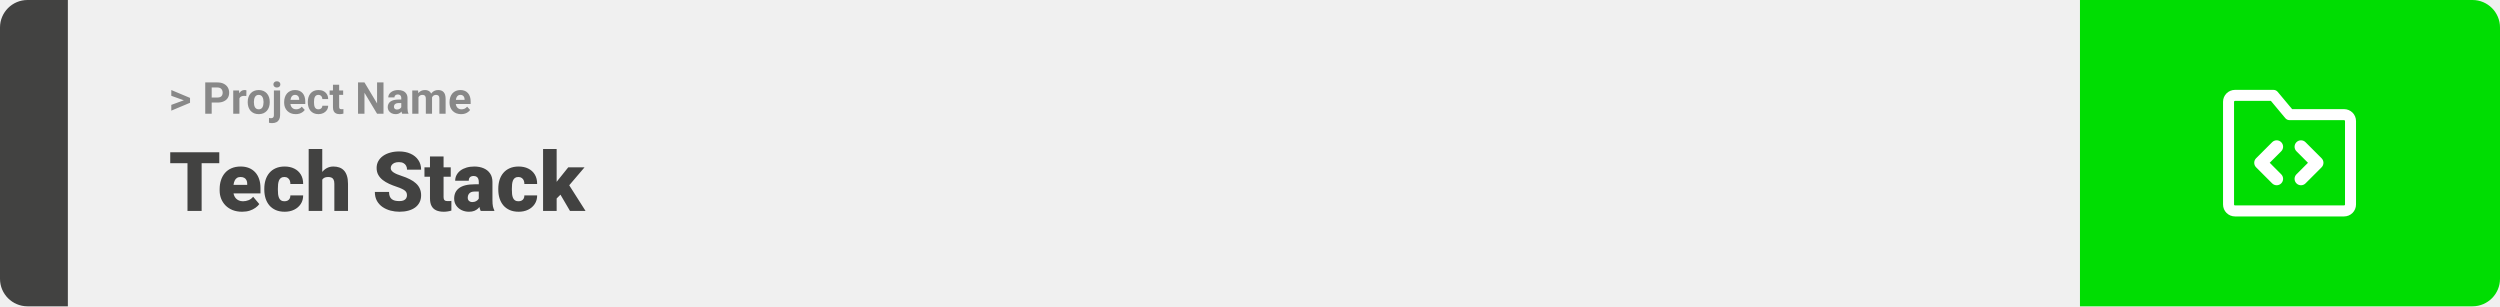
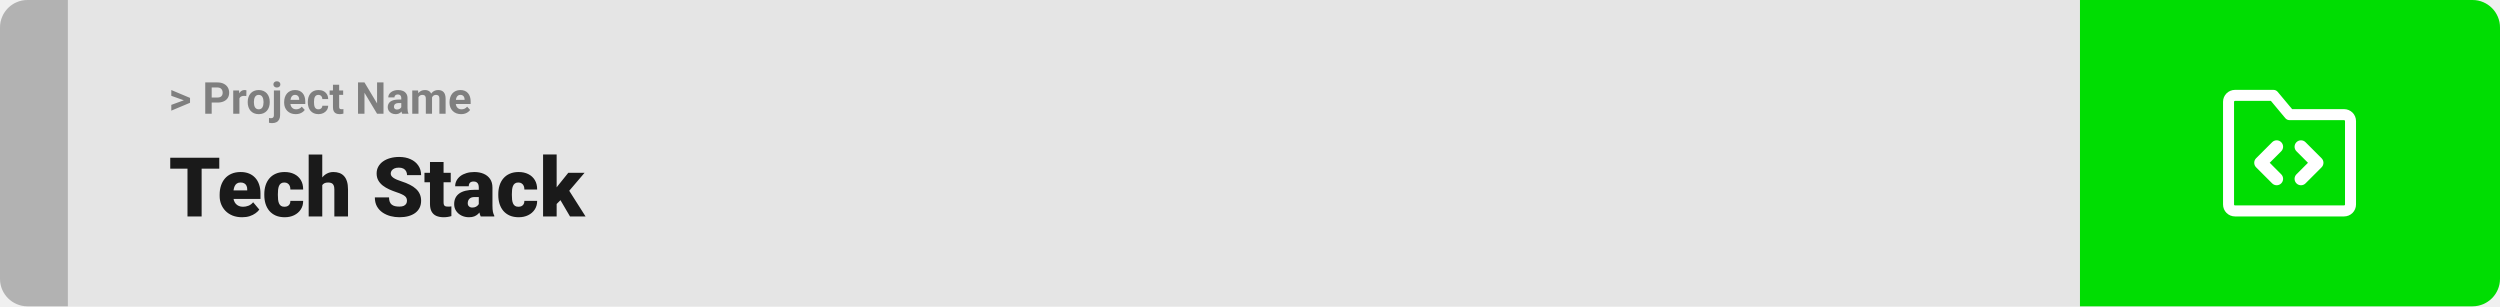
<svg xmlns="http://www.w3.org/2000/svg" width="1363" height="167" viewBox="0 0 1363 167" fill="none">
-   <rect width="1363" height="167" rx="15" fill="#F0F0F0" />
-   <path d="M0 15C0 6.716 6.716 0 15 0H37V167H15C6.716 167 0 160.284 0 152V15Z" fill="#424241" />
-   <path d="M100.906 54.922L93.394 52.238V49.086L103.602 53.375V55.637L100.906 54.922ZM93.394 57.172L100.918 54.43L103.602 53.785V56.035L93.394 60.324V57.172ZM118.543 55.918H114.195V53.176H118.543C119.215 53.176 119.762 53.066 120.184 52.848C120.605 52.621 120.914 52.309 121.109 51.91C121.305 51.512 121.402 51.062 121.402 50.562C121.402 50.055 121.305 49.582 121.109 49.145C120.914 48.707 120.605 48.355 120.184 48.09C119.762 47.824 119.215 47.691 118.543 47.691H115.414V62H111.898V44.938H118.543C119.879 44.938 121.023 45.18 121.977 45.664C122.938 46.141 123.672 46.801 124.18 47.645C124.688 48.488 124.941 49.453 124.941 50.539C124.941 51.641 124.688 52.594 124.18 53.398C123.672 54.203 122.938 54.824 121.977 55.262C121.023 55.699 119.879 55.918 118.543 55.918ZM130.531 52.086V62H127.156V49.32H130.332L130.531 52.086ZM134.352 49.238L134.293 52.367C134.129 52.344 133.93 52.324 133.695 52.309C133.469 52.285 133.262 52.273 133.074 52.273C132.598 52.273 132.184 52.336 131.832 52.461C131.488 52.578 131.199 52.754 130.965 52.988C130.738 53.223 130.566 53.508 130.449 53.844C130.34 54.18 130.277 54.562 130.262 54.992L129.582 54.781C129.582 53.961 129.664 53.207 129.828 52.52C129.992 51.824 130.23 51.219 130.543 50.703C130.863 50.188 131.254 49.789 131.715 49.508C132.176 49.227 132.703 49.086 133.297 49.086C133.484 49.086 133.676 49.102 133.871 49.133C134.066 49.156 134.227 49.191 134.352 49.238ZM135.055 55.789V55.543C135.055 54.613 135.188 53.758 135.453 52.977C135.719 52.188 136.105 51.504 136.613 50.926C137.121 50.348 137.746 49.898 138.488 49.578C139.23 49.25 140.082 49.086 141.043 49.086C142.004 49.086 142.859 49.25 143.609 49.578C144.359 49.898 144.988 50.348 145.496 50.926C146.012 51.504 146.402 52.188 146.668 52.977C146.934 53.758 147.066 54.613 147.066 55.543V55.789C147.066 56.711 146.934 57.566 146.668 58.355C146.402 59.137 146.012 59.82 145.496 60.406C144.988 60.984 144.363 61.434 143.621 61.754C142.879 62.074 142.027 62.234 141.066 62.234C140.105 62.234 139.25 62.074 138.5 61.754C137.758 61.434 137.129 60.984 136.613 60.406C136.105 59.82 135.719 59.137 135.453 58.355C135.188 57.566 135.055 56.711 135.055 55.789ZM138.43 55.543V55.789C138.43 56.32 138.477 56.816 138.57 57.277C138.664 57.738 138.812 58.145 139.016 58.496C139.227 58.84 139.5 59.109 139.836 59.305C140.172 59.5 140.582 59.598 141.066 59.598C141.535 59.598 141.938 59.5 142.273 59.305C142.609 59.109 142.879 58.84 143.082 58.496C143.285 58.145 143.434 57.738 143.527 57.277C143.629 56.816 143.68 56.32 143.68 55.789V55.543C143.68 55.027 143.629 54.543 143.527 54.09C143.434 53.629 143.281 53.223 143.07 52.871C142.867 52.512 142.598 52.23 142.262 52.027C141.926 51.824 141.52 51.723 141.043 51.723C140.566 51.723 140.16 51.824 139.824 52.027C139.496 52.23 139.227 52.512 139.016 52.871C138.812 53.223 138.664 53.629 138.57 54.09C138.477 54.543 138.43 55.027 138.43 55.543ZM149.328 49.32H152.715V62.762C152.715 63.699 152.543 64.492 152.199 65.141C151.855 65.789 151.359 66.281 150.711 66.617C150.062 66.953 149.277 67.121 148.355 67.121C148.066 67.121 147.785 67.106 147.512 67.074C147.23 67.043 146.941 66.992 146.645 66.922L146.656 64.332C146.844 64.363 147.027 64.387 147.207 64.402C147.379 64.426 147.555 64.438 147.734 64.438C148.086 64.438 148.379 64.379 148.613 64.262C148.848 64.144 149.023 63.961 149.141 63.711C149.266 63.469 149.328 63.152 149.328 62.762V49.32ZM149.059 46.016C149.059 45.523 149.23 45.117 149.574 44.797C149.926 44.477 150.387 44.316 150.957 44.316C151.535 44.316 151.996 44.477 152.34 44.797C152.684 45.117 152.855 45.523 152.855 46.016C152.855 46.508 152.684 46.914 152.34 47.234C151.996 47.555 151.535 47.715 150.957 47.715C150.387 47.715 149.926 47.555 149.574 47.234C149.23 46.914 149.059 46.508 149.059 46.016ZM161.234 62.234C160.25 62.234 159.367 62.078 158.586 61.766C157.805 61.445 157.141 61.004 156.594 60.441C156.055 59.879 155.641 59.227 155.352 58.484C155.062 57.734 154.918 56.938 154.918 56.094V55.625C154.918 54.664 155.055 53.785 155.328 52.988C155.602 52.191 155.992 51.5 156.5 50.914C157.016 50.328 157.641 49.879 158.375 49.566C159.109 49.246 159.938 49.086 160.859 49.086C161.758 49.086 162.555 49.234 163.25 49.531C163.945 49.828 164.527 50.25 164.996 50.797C165.473 51.344 165.832 52 166.074 52.766C166.316 53.523 166.438 54.367 166.438 55.297V56.703H156.359V54.453H163.121V54.195C163.121 53.727 163.035 53.309 162.863 52.941C162.699 52.566 162.449 52.27 162.113 52.051C161.777 51.832 161.348 51.723 160.824 51.723C160.379 51.723 159.996 51.82 159.676 52.016C159.355 52.211 159.094 52.484 158.891 52.836C158.695 53.188 158.547 53.602 158.445 54.078C158.352 54.547 158.305 55.062 158.305 55.625V56.094C158.305 56.602 158.375 57.07 158.516 57.5C158.664 57.93 158.871 58.301 159.137 58.613C159.41 58.926 159.738 59.168 160.121 59.34C160.512 59.512 160.953 59.598 161.445 59.598C162.055 59.598 162.621 59.48 163.145 59.246C163.676 59.004 164.133 58.641 164.516 58.156L166.156 59.938C165.891 60.32 165.527 60.688 165.066 61.039C164.613 61.391 164.066 61.68 163.426 61.906C162.785 62.125 162.055 62.234 161.234 62.234ZM173.598 59.598C174.012 59.598 174.379 59.52 174.699 59.363C175.02 59.199 175.27 58.973 175.449 58.684C175.637 58.387 175.734 58.039 175.742 57.641H178.918C178.91 58.531 178.672 59.324 178.203 60.02C177.734 60.707 177.105 61.25 176.316 61.648C175.527 62.039 174.645 62.234 173.668 62.234C172.684 62.234 171.824 62.07 171.09 61.742C170.363 61.414 169.758 60.961 169.273 60.383C168.789 59.797 168.426 59.117 168.184 58.344C167.941 57.562 167.82 56.727 167.82 55.836V55.496C167.82 54.598 167.941 53.762 168.184 52.988C168.426 52.207 168.789 51.527 169.273 50.949C169.758 50.363 170.363 49.906 171.09 49.578C171.816 49.25 172.668 49.086 173.645 49.086C174.684 49.086 175.594 49.285 176.375 49.684C177.164 50.082 177.781 50.652 178.227 51.395C178.68 52.129 178.91 53 178.918 54.008H175.742C175.734 53.586 175.645 53.203 175.473 52.859C175.309 52.516 175.066 52.242 174.746 52.039C174.434 51.828 174.047 51.723 173.586 51.723C173.094 51.723 172.691 51.828 172.379 52.039C172.066 52.242 171.824 52.523 171.652 52.883C171.48 53.234 171.359 53.637 171.289 54.09C171.227 54.535 171.195 55.004 171.195 55.496V55.836C171.195 56.328 171.227 56.801 171.289 57.254C171.352 57.707 171.469 58.109 171.641 58.461C171.82 58.812 172.066 59.09 172.379 59.293C172.691 59.496 173.098 59.598 173.598 59.598ZM187.086 49.32V51.711H179.703V49.32H187.086ZM181.531 46.191H184.906V58.18C184.906 58.547 184.953 58.828 185.047 59.023C185.148 59.219 185.297 59.355 185.492 59.434C185.688 59.504 185.934 59.539 186.23 59.539C186.441 59.539 186.629 59.531 186.793 59.516C186.965 59.492 187.109 59.469 187.227 59.445L187.238 61.93C186.949 62.023 186.637 62.098 186.301 62.152C185.965 62.207 185.594 62.234 185.188 62.234C184.445 62.234 183.797 62.113 183.242 61.871C182.695 61.621 182.273 61.223 181.977 60.676C181.68 60.129 181.531 59.41 181.531 58.52V46.191ZM209.082 44.938V62H205.566L198.711 50.562V62H195.195V44.938H198.711L205.578 56.387V44.938H209.082ZM218.773 59.141V53.492C218.773 53.086 218.707 52.738 218.574 52.449C218.441 52.152 218.234 51.922 217.953 51.758C217.68 51.594 217.324 51.512 216.887 51.512C216.512 51.512 216.188 51.578 215.914 51.711C215.641 51.836 215.43 52.02 215.281 52.262C215.133 52.496 215.059 52.773 215.059 53.094H211.684C211.684 52.555 211.809 52.043 212.059 51.559C212.309 51.074 212.672 50.648 213.148 50.281C213.625 49.906 214.191 49.613 214.848 49.402C215.512 49.191 216.254 49.086 217.074 49.086C218.059 49.086 218.934 49.25 219.699 49.578C220.465 49.906 221.066 50.398 221.504 51.055C221.949 51.711 222.172 52.531 222.172 53.516V58.941C222.172 59.637 222.215 60.207 222.301 60.652C222.387 61.09 222.512 61.473 222.676 61.801V62H219.266C219.102 61.656 218.977 61.227 218.891 60.711C218.812 60.188 218.773 59.664 218.773 59.141ZM219.219 54.277L219.242 56.188H217.355C216.91 56.188 216.523 56.238 216.195 56.34C215.867 56.441 215.598 56.586 215.387 56.773C215.176 56.953 215.02 57.164 214.918 57.406C214.824 57.648 214.777 57.914 214.777 58.203C214.777 58.492 214.844 58.754 214.977 58.988C215.109 59.215 215.301 59.395 215.551 59.527C215.801 59.652 216.094 59.715 216.43 59.715C216.938 59.715 217.379 59.613 217.754 59.41C218.129 59.207 218.418 58.957 218.621 58.66C218.832 58.363 218.941 58.082 218.949 57.816L219.84 59.246C219.715 59.566 219.543 59.898 219.324 60.242C219.113 60.586 218.844 60.91 218.516 61.215C218.188 61.512 217.793 61.758 217.332 61.953C216.871 62.141 216.324 62.234 215.691 62.234C214.887 62.234 214.156 62.074 213.5 61.754C212.852 61.426 212.336 60.977 211.953 60.406C211.578 59.828 211.391 59.172 211.391 58.438C211.391 57.773 211.516 57.184 211.766 56.668C212.016 56.152 212.383 55.719 212.867 55.367C213.359 55.008 213.973 54.738 214.707 54.559C215.441 54.371 216.293 54.277 217.262 54.277H219.219ZM228.148 51.945V62H224.762V49.32H227.938L228.148 51.945ZM227.68 55.215H226.742C226.742 54.332 226.848 53.52 227.059 52.777C227.277 52.027 227.594 51.379 228.008 50.832C228.43 50.277 228.949 49.848 229.566 49.543C230.184 49.238 230.898 49.086 231.711 49.086C232.273 49.086 232.789 49.172 233.258 49.344C233.727 49.508 234.129 49.77 234.465 50.129C234.809 50.48 235.074 50.941 235.262 51.512C235.449 52.074 235.543 52.75 235.543 53.539V62H232.168V53.914C232.168 53.336 232.09 52.891 231.934 52.578C231.777 52.266 231.555 52.047 231.266 51.922C230.984 51.797 230.645 51.734 230.246 51.734C229.809 51.734 229.426 51.824 229.098 52.004C228.777 52.184 228.512 52.434 228.301 52.754C228.09 53.066 227.934 53.434 227.832 53.855C227.73 54.277 227.68 54.73 227.68 55.215ZM235.227 54.828L234.02 54.98C234.02 54.152 234.121 53.383 234.324 52.672C234.535 51.961 234.844 51.336 235.25 50.797C235.664 50.258 236.176 49.84 236.785 49.543C237.395 49.238 238.098 49.086 238.895 49.086C239.504 49.086 240.059 49.176 240.559 49.355C241.059 49.527 241.484 49.805 241.836 50.188C242.195 50.562 242.469 51.055 242.656 51.664C242.852 52.273 242.949 53.02 242.949 53.902V62H239.562V53.902C239.562 53.316 239.484 52.871 239.328 52.566C239.18 52.254 238.961 52.039 238.672 51.922C238.391 51.797 238.055 51.734 237.664 51.734C237.258 51.734 236.902 51.816 236.598 51.98C236.293 52.137 236.039 52.355 235.836 52.637C235.633 52.918 235.48 53.246 235.379 53.621C235.277 53.988 235.227 54.391 235.227 54.828ZM251.398 62.234C250.414 62.234 249.531 62.078 248.75 61.766C247.969 61.445 247.305 61.004 246.758 60.441C246.219 59.879 245.805 59.227 245.516 58.484C245.227 57.734 245.082 56.938 245.082 56.094V55.625C245.082 54.664 245.219 53.785 245.492 52.988C245.766 52.191 246.156 51.5 246.664 50.914C247.18 50.328 247.805 49.879 248.539 49.566C249.273 49.246 250.102 49.086 251.023 49.086C251.922 49.086 252.719 49.234 253.414 49.531C254.109 49.828 254.691 50.25 255.16 50.797C255.637 51.344 255.996 52 256.238 52.766C256.48 53.523 256.602 54.367 256.602 55.297V56.703H246.523V54.453H253.285V54.195C253.285 53.727 253.199 53.309 253.027 52.941C252.863 52.566 252.613 52.27 252.277 52.051C251.941 51.832 251.512 51.723 250.988 51.723C250.543 51.723 250.16 51.82 249.84 52.016C249.52 52.211 249.258 52.484 249.055 52.836C248.859 53.188 248.711 53.602 248.609 54.078C248.516 54.547 248.469 55.062 248.469 55.625V56.094C248.469 56.602 248.539 57.07 248.68 57.5C248.828 57.93 249.035 58.301 249.301 58.613C249.574 58.926 249.902 59.168 250.285 59.34C250.676 59.512 251.117 59.598 251.609 59.598C252.219 59.598 252.785 59.48 253.309 59.246C253.84 59.004 254.297 58.641 254.68 58.156L256.32 59.938C256.055 60.32 255.691 60.688 255.23 61.039C254.777 61.391 254.23 61.68 253.59 61.906C252.949 62.125 252.219 62.234 251.398 62.234Z" fill="#888888" />
-   <path d="M109.93 83.008V115H102.217V83.008H109.93ZM119.554 83.008V88.962H92.813V83.008H119.554ZM132.012 115.439C130.079 115.439 128.35 115.139 126.827 114.539C125.303 113.923 124.014 113.081 122.959 112.012C121.919 110.942 121.121 109.712 120.564 108.32C120.022 106.929 119.751 105.457 119.751 103.904V103.069C119.751 101.326 119.993 99.714 120.477 98.235C120.96 96.741 121.678 95.437 122.63 94.324C123.582 93.21 124.776 92.346 126.211 91.731C127.647 91.101 129.317 90.786 131.221 90.786C132.906 90.786 134.415 91.057 135.748 91.599C137.081 92.141 138.208 92.918 139.131 93.928C140.069 94.939 140.779 96.162 141.263 97.598C141.761 99.033 142.01 100.645 142.01 102.432V105.442H122.586V100.806H134.781V100.234C134.795 99.443 134.656 98.769 134.363 98.213C134.085 97.656 133.675 97.231 133.133 96.939C132.591 96.645 131.932 96.499 131.155 96.499C130.35 96.499 129.683 96.675 129.156 97.026C128.643 97.378 128.24 97.861 127.947 98.477C127.669 99.077 127.471 99.773 127.354 100.564C127.237 101.355 127.178 102.19 127.178 103.069V103.904C127.178 104.783 127.295 105.581 127.53 106.299C127.779 107.017 128.13 107.632 128.584 108.145C129.053 108.643 129.61 109.031 130.254 109.309C130.914 109.587 131.661 109.727 132.496 109.727C133.506 109.727 134.502 109.536 135.484 109.155C136.465 108.774 137.308 108.145 138.011 107.266L141.373 111.265C140.889 111.953 140.201 112.62 139.307 113.264C138.428 113.909 137.374 114.436 136.143 114.846C134.913 115.242 133.536 115.439 132.012 115.439ZM155.062 109.727C155.75 109.727 156.336 109.602 156.819 109.353C157.317 109.089 157.691 108.723 157.94 108.254C158.204 107.771 158.328 107.192 158.313 106.519H165.279C165.293 108.306 164.854 109.873 163.96 111.221C163.082 112.554 161.88 113.594 160.357 114.341C158.848 115.073 157.142 115.439 155.237 115.439C153.377 115.439 151.751 115.139 150.359 114.539C148.968 113.923 147.803 113.074 146.866 111.99C145.943 110.891 145.247 109.609 144.778 108.145C144.324 106.68 144.097 105.09 144.097 103.376V102.871C144.097 101.157 144.324 99.568 144.778 98.103C145.247 96.624 145.943 95.342 146.866 94.258C147.803 93.159 148.96 92.31 150.337 91.709C151.729 91.094 153.348 90.786 155.193 90.786C157.171 90.786 158.914 91.16 160.423 91.907C161.946 92.654 163.14 93.738 164.004 95.159C164.869 96.58 165.293 98.301 165.279 100.322H158.313C158.328 99.605 158.218 98.96 157.984 98.389C157.75 97.817 157.383 97.363 156.885 97.026C156.402 96.675 155.779 96.499 155.018 96.499C154.256 96.499 153.641 96.668 153.172 97.004C152.703 97.341 152.344 97.81 152.095 98.411C151.861 98.997 151.7 99.67 151.612 100.432C151.539 101.194 151.502 102.007 151.502 102.871V103.376C151.502 104.255 151.539 105.083 151.612 105.859C151.7 106.621 151.868 107.295 152.117 107.881C152.366 108.452 152.725 108.906 153.194 109.243C153.663 109.565 154.285 109.727 155.062 109.727ZM175.694 81.25V115H168.289V81.25H175.694ZM174.815 102.3L173.079 102.344C173.079 100.674 173.284 99.136 173.694 97.73C174.104 96.323 174.69 95.1 175.452 94.06C176.214 93.02 177.129 92.214 178.199 91.643C179.268 91.072 180.455 90.786 181.758 90.786C182.93 90.786 184 90.955 184.966 91.291C185.948 91.628 186.79 92.17 187.493 92.918C188.211 93.665 188.76 94.639 189.141 95.84C189.537 97.041 189.734 98.506 189.734 100.234V115H182.286V100.19C182.286 99.224 182.146 98.477 181.868 97.949C181.604 97.407 181.224 97.034 180.726 96.829C180.228 96.609 179.62 96.499 178.902 96.499C178.038 96.499 177.334 96.645 176.792 96.939C176.25 97.231 175.833 97.642 175.54 98.169C175.262 98.682 175.071 99.29 174.969 99.993C174.866 100.696 174.815 101.465 174.815 102.3ZM221.88 106.497C221.88 105.999 221.807 105.552 221.661 105.156C221.514 104.746 221.243 104.365 220.848 104.014C220.452 103.662 219.881 103.311 219.134 102.959C218.401 102.593 217.435 102.212 216.233 101.816C214.827 101.348 213.472 100.82 212.168 100.234C210.865 99.634 209.7 98.938 208.675 98.147C207.649 97.341 206.836 96.404 206.236 95.335C205.635 94.251 205.335 92.991 205.335 91.555C205.335 90.178 205.643 88.94 206.258 87.842C206.873 86.728 207.73 85.784 208.829 85.007C209.942 84.216 211.246 83.616 212.74 83.206C214.234 82.781 215.867 82.568 217.64 82.568C219.983 82.568 222.049 82.978 223.836 83.799C225.638 84.605 227.044 85.754 228.055 87.249C229.08 88.728 229.593 90.478 229.593 92.5H221.924C221.924 91.694 221.756 90.984 221.419 90.369C221.097 89.753 220.606 89.27 219.947 88.918C219.288 88.567 218.46 88.391 217.464 88.391C216.497 88.391 215.684 88.538 215.025 88.831C214.366 89.124 213.868 89.519 213.531 90.017C213.194 90.501 213.025 91.035 213.025 91.621C213.025 92.105 213.157 92.544 213.421 92.939C213.699 93.32 214.087 93.679 214.585 94.016C215.098 94.353 215.713 94.675 216.431 94.983C217.164 95.29 217.984 95.591 218.892 95.884C220.591 96.426 222.1 97.034 223.418 97.707C224.751 98.367 225.872 99.121 226.78 99.971C227.703 100.806 228.399 101.758 228.868 102.827C229.351 103.896 229.593 105.105 229.593 106.453C229.593 107.888 229.314 109.163 228.758 110.276C228.201 111.389 227.403 112.334 226.363 113.11C225.323 113.872 224.078 114.451 222.627 114.846C221.177 115.242 219.559 115.439 217.771 115.439C216.131 115.439 214.512 115.234 212.916 114.824C211.333 114.399 209.898 113.755 208.609 112.891C207.32 112.012 206.287 110.891 205.511 109.529C204.749 108.152 204.368 106.519 204.368 104.629H212.103C212.103 105.566 212.227 106.357 212.476 107.002C212.725 107.646 213.091 108.167 213.575 108.562C214.058 108.943 214.651 109.221 215.354 109.397C216.058 109.558 216.863 109.639 217.771 109.639C218.753 109.639 219.544 109.5 220.145 109.221C220.745 108.928 221.185 108.547 221.463 108.079C221.741 107.595 221.88 107.068 221.88 106.497ZM245.743 91.226V96.367H231.417V91.226H245.743ZM234.427 85.315H241.832V107.244C241.832 107.874 241.905 108.364 242.051 108.716C242.198 109.053 242.447 109.294 242.798 109.441C243.165 109.573 243.648 109.639 244.249 109.639C244.673 109.639 245.025 109.631 245.303 109.617C245.582 109.587 245.845 109.551 246.094 109.507V114.802C245.464 115.007 244.805 115.161 244.117 115.264C243.428 115.381 242.696 115.439 241.919 115.439C240.337 115.439 238.982 115.19 237.854 114.692C236.741 114.194 235.892 113.411 235.306 112.341C234.72 111.272 234.427 109.88 234.427 108.167V85.315ZM261.036 109.023V99.224C261.036 98.55 260.94 97.971 260.75 97.488C260.56 97.004 260.259 96.631 259.849 96.367C259.439 96.089 258.89 95.95 258.201 95.95C257.645 95.95 257.168 96.045 256.773 96.235C256.377 96.426 256.077 96.711 255.872 97.092C255.667 97.473 255.564 97.957 255.564 98.543H248.16C248.16 97.444 248.401 96.426 248.885 95.488C249.383 94.536 250.086 93.709 250.994 93.005C251.917 92.302 253.016 91.76 254.29 91.379C255.579 90.984 257.015 90.786 258.597 90.786C260.486 90.786 262.171 91.101 263.65 91.731C265.145 92.361 266.324 93.306 267.188 94.565C268.052 95.811 268.484 97.378 268.484 99.268V109.001C268.484 110.554 268.572 111.733 268.748 112.539C268.924 113.33 269.173 114.026 269.495 114.626V115H262.068C261.717 114.268 261.453 113.374 261.277 112.319C261.116 111.25 261.036 110.151 261.036 109.023ZM261.937 100.476L261.98 104.431H258.707C258.018 104.431 257.432 104.526 256.949 104.717C256.48 104.907 256.099 105.171 255.806 105.508C255.528 105.83 255.323 106.196 255.191 106.606C255.074 107.017 255.015 107.449 255.015 107.903C255.015 108.342 255.118 108.738 255.323 109.089C255.542 109.426 255.835 109.69 256.202 109.88C256.568 110.071 256.978 110.166 257.432 110.166C258.252 110.166 258.948 110.012 259.52 109.705C260.105 109.382 260.552 108.994 260.86 108.54C261.167 108.086 261.321 107.661 261.321 107.266L262.947 110.298C262.654 110.884 262.317 111.477 261.937 112.078C261.57 112.678 261.109 113.235 260.552 113.748C260.01 114.246 259.344 114.656 258.553 114.978C257.762 115.286 256.802 115.439 255.674 115.439C254.209 115.439 252.862 115.139 251.631 114.539C250.416 113.938 249.441 113.103 248.709 112.034C247.977 110.95 247.61 109.705 247.61 108.298C247.61 107.068 247.83 105.969 248.27 105.002C248.724 104.036 249.405 103.215 250.313 102.542C251.221 101.868 252.378 101.355 253.785 101.003C255.191 100.652 256.846 100.476 258.75 100.476H261.937ZM282.635 109.727C283.323 109.727 283.909 109.602 284.393 109.353C284.891 109.089 285.264 108.723 285.513 108.254C285.777 107.771 285.901 107.192 285.887 106.519H292.852C292.867 108.306 292.427 109.873 291.534 111.221C290.655 112.554 289.454 113.594 287.93 114.341C286.421 115.073 284.715 115.439 282.811 115.439C280.95 115.439 279.324 115.139 277.933 114.539C276.541 113.923 275.376 113.074 274.439 111.99C273.516 110.891 272.82 109.609 272.352 108.145C271.897 106.68 271.67 105.09 271.67 103.376V102.871C271.67 101.157 271.897 99.568 272.352 98.103C272.82 96.624 273.516 95.342 274.439 94.258C275.376 93.159 276.534 92.31 277.911 91.709C279.302 91.094 280.921 90.786 282.767 90.786C284.744 90.786 286.487 91.16 287.996 91.907C289.52 92.654 290.713 93.738 291.578 95.159C292.442 96.58 292.867 98.301 292.852 100.322H285.887C285.901 99.605 285.792 98.96 285.557 98.389C285.323 97.817 284.957 97.363 284.458 97.026C283.975 96.675 283.353 96.499 282.591 96.499C281.829 96.499 281.214 96.668 280.745 97.004C280.276 97.341 279.917 97.81 279.668 98.411C279.434 98.997 279.273 99.67 279.185 100.432C279.112 101.194 279.075 102.007 279.075 102.871V103.376C279.075 104.255 279.112 105.083 279.185 105.859C279.273 106.621 279.441 107.295 279.69 107.881C279.939 108.452 280.298 108.906 280.767 109.243C281.236 109.565 281.858 109.727 282.635 109.727ZM303.487 81.228V115H296.082V81.228H303.487ZM318.692 91.226L308.365 103.333L302.959 108.738L299.729 104.036L304.234 98.169L309.815 91.226H318.692ZM310.76 115L304.41 104.167L309.881 100.278L319.241 115H310.76Z" fill="#424241" />
+   <g style="mix-blend-mode:exclusion">
+     <rect width="1363" height="167" rx="15" fill="white" fill-opacity="0.05" />
+   </g>
+   <g style="mix-blend-mode:exclusion">
+     <path d="M0 15C0 6.716 6.716 0 15 0H37V167H15C6.716 167 0 160.284 0 152V15Z" fill="white" fill-opacity="0.25" />
+   </g>
+   <g style="mix-blend-mode:exclusion">
+     <path d="M100.906 54.922L93.394 52.238V49.086L103.602 53.375V55.637L100.906 54.922ZM93.394 57.172L100.918 54.43L103.602 53.785V56.035L93.394 60.324V57.172ZM118.543 55.918H114.195V53.176H118.543C119.215 53.176 119.762 53.066 120.184 52.848C120.605 52.621 120.914 52.309 121.109 51.91C121.305 51.512 121.402 51.062 121.402 50.562C121.402 50.055 121.305 49.582 121.109 49.145C120.914 48.707 120.605 48.355 120.184 48.09C119.762 47.824 119.215 47.691 118.543 47.691H115.414V62H111.898V44.938H118.543C119.879 44.938 121.023 45.18 121.977 45.664C122.938 46.141 123.672 46.801 124.18 47.645C124.688 48.488 124.941 49.453 124.941 50.539C124.941 51.641 124.688 52.594 124.18 53.398C123.672 54.203 122.938 54.824 121.977 55.262C121.023 55.699 119.879 55.918 118.543 55.918ZM130.531 52.086V62H127.156V49.32H130.332L130.531 52.086ZM134.352 49.238L134.293 52.367C134.129 52.344 133.93 52.324 133.695 52.309C133.469 52.285 133.262 52.273 133.074 52.273C132.598 52.273 132.184 52.336 131.832 52.461C131.488 52.578 131.199 52.754 130.965 52.988C130.738 53.223 130.566 53.508 130.449 53.844C130.34 54.18 130.277 54.562 130.262 54.992L129.582 54.781C129.582 53.961 129.664 53.207 129.828 52.52C129.992 51.824 130.23 51.219 130.543 50.703C130.863 50.188 131.254 49.789 131.715 49.508C132.176 49.227 132.703 49.086 133.297 49.086C133.484 49.086 133.676 49.102 133.871 49.133C134.066 49.156 134.227 49.191 134.352 49.238ZM135.055 55.789V55.543C135.055 54.613 135.188 53.758 135.453 52.977C135.719 52.188 136.105 51.504 136.613 50.926C137.121 50.348 137.746 49.898 138.488 49.578C139.23 49.25 140.082 49.086 141.043 49.086C142.004 49.086 142.859 49.25 143.609 49.578C144.359 49.898 144.988 50.348 145.496 50.926C146.012 51.504 146.402 52.188 146.668 52.977C146.934 53.758 147.066 54.613 147.066 55.543V55.789C147.066 56.711 146.934 57.566 146.668 58.355C146.402 59.137 146.012 59.82 145.496 60.406C144.988 60.984 144.363 61.434 143.621 61.754C142.879 62.074 142.027 62.234 141.066 62.234C140.105 62.234 139.25 62.074 138.5 61.754C137.758 61.434 137.129 60.984 136.613 60.406C136.105 59.82 135.719 59.137 135.453 58.355C135.188 57.566 135.055 56.711 135.055 55.789ZM138.43 55.543V55.789C138.43 56.32 138.477 56.816 138.57 57.277C138.664 57.738 138.812 58.145 139.016 58.496C139.227 58.84 139.5 59.109 139.836 59.305C140.172 59.5 140.582 59.598 141.066 59.598C141.535 59.598 141.938 59.5 142.273 59.305C142.609 59.109 142.879 58.84 143.082 58.496C143.285 58.145 143.434 57.738 143.527 57.277C143.629 56.816 143.68 56.32 143.68 55.789V55.543C143.68 55.027 143.629 54.543 143.527 54.09C143.434 53.629 143.281 53.223 143.07 52.871C142.867 52.512 142.598 52.23 142.262 52.027C141.926 51.824 141.52 51.723 141.043 51.723C140.566 51.723 140.16 51.824 139.824 52.027C139.496 52.23 139.227 52.512 139.016 52.871C138.812 53.223 138.664 53.629 138.57 54.09C138.477 54.543 138.43 55.027 138.43 55.543ZM149.328 49.32H152.715V62.762C152.715 63.699 152.543 64.492 152.199 65.141C151.855 65.789 151.359 66.281 150.711 66.617C150.062 66.953 149.277 67.121 148.355 67.121C148.066 67.121 147.785 67.106 147.512 67.074C147.23 67.043 146.941 66.992 146.645 66.922L146.656 64.332C146.844 64.363 147.027 64.387 147.207 64.402C147.379 64.426 147.555 64.438 147.734 64.438C148.086 64.438 148.379 64.379 148.613 64.262C148.848 64.144 149.023 63.961 149.141 63.711C149.266 63.469 149.328 63.152 149.328 62.762V49.32ZM149.059 46.016C149.059 45.523 149.23 45.117 149.574 44.797C149.926 44.477 150.387 44.316 150.957 44.316C151.535 44.316 151.996 44.477 152.34 44.797C152.684 45.117 152.855 45.523 152.855 46.016C152.855 46.508 152.684 46.914 152.34 47.234C151.996 47.555 151.535 47.715 150.957 47.715C150.387 47.715 149.926 47.555 149.574 47.234C149.23 46.914 149.059 46.508 149.059 46.016ZM161.234 62.234C160.25 62.234 159.367 62.078 158.586 61.766C157.805 61.445 157.141 61.004 156.594 60.441C156.055 59.879 155.641 59.227 155.352 58.484C155.062 57.734 154.918 56.938 154.918 56.094V55.625C154.918 54.664 155.055 53.785 155.328 52.988C155.602 52.191 155.992 51.5 156.5 50.914C157.016 50.328 157.641 49.879 158.375 49.566C159.109 49.246 159.938 49.086 160.859 49.086C161.758 49.086 162.555 49.234 163.25 49.531C163.945 49.828 164.527 50.25 164.996 50.797C165.473 51.344 165.832 52 166.074 52.766C166.316 53.523 166.438 54.367 166.438 55.297V56.703H156.359V54.453H163.121V54.195C163.121 53.727 163.035 53.309 162.863 52.941C162.699 52.566 162.449 52.27 162.113 52.051C161.777 51.832 161.348 51.723 160.824 51.723C160.379 51.723 159.996 51.82 159.676 52.016C159.355 52.211 159.094 52.484 158.891 52.836C158.695 53.188 158.547 53.602 158.445 54.078C158.352 54.547 158.305 55.062 158.305 55.625V56.094C158.305 56.602 158.375 57.07 158.516 57.5C158.664 57.93 158.871 58.301 159.137 58.613C159.41 58.926 159.738 59.168 160.121 59.34C160.512 59.512 160.953 59.598 161.445 59.598C162.055 59.598 162.621 59.48 163.145 59.246C163.676 59.004 164.133 58.641 164.516 58.156L166.156 59.938C165.891 60.32 165.527 60.688 165.066 61.039C164.613 61.391 164.066 61.68 163.426 61.906C162.785 62.125 162.055 62.234 161.234 62.234ZM173.598 59.598C174.012 59.598 174.379 59.52 174.699 59.363C175.02 59.199 175.27 58.973 175.449 58.684C175.637 58.387 175.734 58.039 175.742 57.641H178.918C178.91 58.531 178.672 59.324 178.203 60.02C177.734 60.707 177.105 61.25 176.316 61.648C175.527 62.039 174.645 62.234 173.668 62.234C172.684 62.234 171.824 62.07 171.09 61.742C170.363 61.414 169.758 60.961 169.273 60.383C168.789 59.797 168.426 59.117 168.184 58.344C167.941 57.562 167.82 56.727 167.82 55.836V55.496C167.82 54.598 167.941 53.762 168.184 52.988C168.426 52.207 168.789 51.527 169.273 50.949C169.758 50.363 170.363 49.906 171.09 49.578C171.816 49.25 172.668 49.086 173.645 49.086C174.684 49.086 175.594 49.285 176.375 49.684C177.164 50.082 177.781 50.652 178.227 51.395C178.68 52.129 178.91 53 178.918 54.008H175.742C175.734 53.586 175.645 53.203 175.473 52.859C175.309 52.516 175.066 52.242 174.746 52.039C174.434 51.828 174.047 51.723 173.586 51.723C173.094 51.723 172.691 51.828 172.379 52.039C172.066 52.242 171.824 52.523 171.652 52.883C171.48 53.234 171.359 53.637 171.289 54.09C171.227 54.535 171.195 55.004 171.195 55.496V55.836C171.195 56.328 171.227 56.801 171.289 57.254C171.352 57.707 171.469 58.109 171.641 58.461C171.82 58.812 172.066 59.09 172.379 59.293C172.691 59.496 173.098 59.598 173.598 59.598ZM187.086 49.32V51.711H179.703V49.32H187.086ZM181.531 46.191H184.906V58.18C184.906 58.547 184.953 58.828 185.047 59.023C185.148 59.219 185.297 59.355 185.492 59.434C185.688 59.504 185.934 59.539 186.23 59.539C186.441 59.539 186.629 59.531 186.793 59.516C186.965 59.492 187.109 59.469 187.227 59.445L187.238 61.93C186.949 62.023 186.637 62.098 186.301 62.152C185.965 62.207 185.594 62.234 185.188 62.234C184.445 62.234 183.797 62.113 183.242 61.871C182.695 61.621 182.273 61.223 181.977 60.676C181.68 60.129 181.531 59.41 181.531 58.52V46.191ZM209.082 44.938V62H205.566L198.711 50.562V62H195.195V44.938H198.711L205.578 56.387V44.938H209.082ZM218.773 59.141V53.492C218.773 53.086 218.707 52.738 218.574 52.449C218.441 52.152 218.234 51.922 217.953 51.758C217.68 51.594 217.324 51.512 216.887 51.512C216.512 51.512 216.188 51.578 215.914 51.711C215.641 51.836 215.43 52.02 215.281 52.262C215.133 52.496 215.059 52.773 215.059 53.094H211.684C211.684 52.555 211.809 52.043 212.059 51.559C212.309 51.074 212.672 50.648 213.148 50.281C213.625 49.906 214.191 49.613 214.848 49.402C215.512 49.191 216.254 49.086 217.074 49.086C218.059 49.086 218.934 49.25 219.699 49.578C220.465 49.906 221.066 50.398 221.504 51.055C221.949 51.711 222.172 52.531 222.172 53.516V58.941C222.172 59.637 222.215 60.207 222.301 60.652C222.387 61.09 222.512 61.473 222.676 61.801V62H219.266C219.102 61.656 218.977 61.227 218.891 60.711C218.812 60.188 218.773 59.664 218.773 59.141ZM219.219 54.277L219.242 56.188H217.355C216.91 56.188 216.523 56.238 216.195 56.34C215.867 56.441 215.598 56.586 215.387 56.773C215.176 56.953 215.02 57.164 214.918 57.406C214.824 57.648 214.777 57.914 214.777 58.203C214.777 58.492 214.844 58.754 214.977 58.988C215.109 59.215 215.301 59.395 215.551 59.527C215.801 59.652 216.094 59.715 216.43 59.715C216.938 59.715 217.379 59.613 217.754 59.41C218.129 59.207 218.418 58.957 218.621 58.66C218.832 58.363 218.941 58.082 218.949 57.816L219.84 59.246C219.715 59.566 219.543 59.898 219.324 60.242C219.113 60.586 218.844 60.91 218.516 61.215C218.188 61.512 217.793 61.758 217.332 61.953C216.871 62.141 216.324 62.234 215.691 62.234C214.887 62.234 214.156 62.074 213.5 61.754C212.852 61.426 212.336 60.977 211.953 60.406C211.578 59.828 211.391 59.172 211.391 58.438C211.391 57.773 211.516 57.184 211.766 56.668C212.016 56.152 212.383 55.719 212.867 55.367C213.359 55.008 213.973 54.738 214.707 54.559C215.441 54.371 216.293 54.277 217.262 54.277H219.219ZM228.148 51.945V62H224.762V49.32H227.938L228.148 51.945ZM227.68 55.215H226.742C226.742 54.332 226.848 53.52 227.059 52.777C227.277 52.027 227.594 51.379 228.008 50.832C228.43 50.277 228.949 49.848 229.566 49.543C230.184 49.238 230.898 49.086 231.711 49.086C232.273 49.086 232.789 49.172 233.258 49.344C233.727 49.508 234.129 49.77 234.465 50.129C234.809 50.48 235.074 50.941 235.262 51.512C235.449 52.074 235.543 52.75 235.543 53.539V62H232.168V53.914C232.168 53.336 232.09 52.891 231.934 52.578C231.777 52.266 231.555 52.047 231.266 51.922C230.984 51.797 230.645 51.734 230.246 51.734C229.809 51.734 229.426 51.824 229.098 52.004C228.777 52.184 228.512 52.434 228.301 52.754C228.09 53.066 227.934 53.434 227.832 53.855C227.73 54.277 227.68 54.73 227.68 55.215ZM235.227 54.828L234.02 54.98C234.02 54.152 234.121 53.383 234.324 52.672C234.535 51.961 234.844 51.336 235.25 50.797C235.664 50.258 236.176 49.84 236.785 49.543C237.395 49.238 238.098 49.086 238.895 49.086C239.504 49.086 240.059 49.176 240.559 49.355C241.059 49.527 241.484 49.805 241.836 50.188C242.195 50.562 242.469 51.055 242.656 51.664C242.852 52.273 242.949 53.02 242.949 53.902V62H239.562V53.902C239.562 53.316 239.484 52.871 239.328 52.566C239.18 52.254 238.961 52.039 238.672 51.922C238.391 51.797 238.055 51.734 237.664 51.734C237.258 51.734 236.902 51.816 236.598 51.98C236.293 52.137 236.039 52.355 235.836 52.637C235.633 52.918 235.48 53.246 235.379 53.621C235.277 53.988 235.227 54.391 235.227 54.828ZM251.398 62.234C250.414 62.234 249.531 62.078 248.75 61.766C247.969 61.445 247.305 61.004 246.758 60.441C246.219 59.879 245.805 59.227 245.516 58.484C245.227 57.734 245.082 56.938 245.082 56.094V55.625C245.082 54.664 245.219 53.785 245.492 52.988C245.766 52.191 246.156 51.5 246.664 50.914C247.18 50.328 247.805 49.879 248.539 49.566C249.273 49.246 250.102 49.086 251.023 49.086C251.922 49.086 252.719 49.234 253.414 49.531C254.109 49.828 254.691 50.25 255.16 50.797C255.637 51.344 255.996 52 256.238 52.766C256.48 53.523 256.602 54.367 256.602 55.297V56.703H246.523V54.453H253.285V54.195C253.285 53.727 253.199 53.309 253.027 52.941C252.863 52.566 252.613 52.27 252.277 52.051C251.941 51.832 251.512 51.723 250.988 51.723C250.543 51.723 250.16 51.82 249.84 52.016C249.52 52.211 249.258 52.484 249.055 52.836C248.859 53.188 248.711 53.602 248.609 54.078C248.516 54.547 248.469 55.062 248.469 55.625V56.094C248.469 56.602 248.539 57.07 248.68 57.5C248.828 57.93 249.035 58.301 249.301 58.613C249.574 58.926 249.902 59.168 250.285 59.34C250.676 59.512 251.117 59.598 251.609 59.598C252.219 59.598 252.785 59.48 253.309 59.246C253.84 59.004 254.297 58.641 254.68 58.156L256.32 59.938C256.055 60.32 255.691 60.688 255.23 61.039C254.777 61.391 254.23 61.68 253.59 61.906C252.949 62.125 252.219 62.234 251.398 62.234Z" fill="white" fill-opacity="0.5" />
+   </g>
+   <g style="mix-blend-mode:exclusion">
+     <path d="M109.93 86.008V118H102.217V86.008H109.93ZM119.554 86.008V91.962H92.813V86.008H119.554ZM132.012 118.439C130.079 118.439 128.35 118.139 126.827 117.539C125.303 116.923 124.014 116.081 122.959 115.012C121.919 113.942 121.121 112.712 120.564 111.32C120.022 109.929 119.751 108.457 119.751 106.904V106.069C119.751 104.326 119.993 102.714 120.477 101.235C120.96 99.741 121.678 98.437 122.63 97.324C123.582 96.21 124.776 95.346 126.211 94.731C127.647 94.101 129.317 93.786 131.221 93.786C132.906 93.786 134.415 94.057 135.748 94.599C137.081 95.141 138.208 95.918 139.131 96.928C140.069 97.939 140.779 99.162 141.263 100.598C141.761 102.033 142.01 103.645 142.01 105.432V108.442H122.586V103.806H134.781V103.234C134.795 102.443 134.656 101.77 134.363 101.213C134.085 100.656 133.675 100.231 133.133 99.939C132.591 99.645 131.932 99.499 131.155 99.499C130.35 99.499 129.683 99.675 129.156 100.026C128.643 100.378 128.24 100.861 127.947 101.477C127.669 102.077 127.471 102.773 127.354 103.564C127.237 104.355 127.178 105.19 127.178 106.069V106.904C127.178 107.783 127.295 108.581 127.53 109.299C127.779 110.017 128.13 110.632 128.584 111.145C129.053 111.643 129.61 112.031 130.254 112.309C130.914 112.587 131.661 112.727 132.496 112.727C133.506 112.727 134.502 112.536 135.484 112.155C136.465 111.774 137.308 111.145 138.011 110.266L141.373 114.265C140.889 114.953 140.201 115.62 139.307 116.264C138.428 116.909 137.374 117.436 136.143 117.846C134.913 118.242 133.536 118.439 132.012 118.439ZM155.062 112.727C155.75 112.727 156.336 112.602 156.819 112.353C157.317 112.089 157.691 111.723 157.94 111.254C158.204 110.771 158.328 110.192 158.313 109.519H165.279C165.293 111.306 164.854 112.873 163.96 114.221C163.082 115.554 161.88 116.594 160.357 117.341C158.848 118.073 157.142 118.439 155.237 118.439C153.377 118.439 151.751 118.139 150.359 117.539C148.968 116.923 147.803 116.074 146.866 114.99C145.943 113.891 145.247 112.609 144.778 111.145C144.324 109.68 144.097 108.09 144.097 106.376V105.871C144.097 104.157 144.324 102.568 144.778 101.103C145.247 99.624 145.943 98.342 146.866 97.258C147.803 96.159 148.96 95.31 150.337 94.709C151.729 94.094 153.348 93.786 155.193 93.786C157.171 93.786 158.914 94.16 160.423 94.907C161.946 95.654 163.14 96.738 164.004 98.159C164.869 99.58 165.293 101.301 165.279 103.322H158.313C158.328 102.604 158.218 101.96 157.984 101.389C157.75 100.817 157.383 100.363 156.885 100.026C156.402 99.675 155.779 99.499 155.018 99.499C154.256 99.499 153.641 99.668 153.172 100.004C152.703 100.341 152.344 100.81 152.095 101.411C151.861 101.997 151.7 102.67 151.612 103.432C151.539 104.194 151.502 105.007 151.502 105.871V106.376C151.502 107.255 151.539 108.083 151.612 108.859C151.7 109.621 151.868 110.295 152.117 110.881C152.366 111.452 152.725 111.906 153.194 112.243C153.663 112.565 154.285 112.727 155.062 112.727ZM175.694 84.25V118H168.289V84.25H175.694ZM174.815 105.3L173.079 105.344C173.079 103.674 173.284 102.136 173.694 100.729C174.104 99.323 174.69 98.1 175.452 97.06C176.214 96.02 177.129 95.214 178.199 94.643C179.268 94.072 180.455 93.786 181.758 93.786C182.93 93.786 184 93.955 184.966 94.291C185.948 94.628 186.79 95.17 187.493 95.918C188.211 96.665 188.76 97.639 189.141 98.84C189.537 100.041 189.734 101.506 189.734 103.234V118H182.286V103.19C182.286 102.224 182.146 101.477 181.868 100.949C181.604 100.407 181.224 100.034 180.726 99.829C180.228 99.609 179.62 99.499 178.902 99.499C178.038 99.499 177.334 99.645 176.792 99.939C176.25 100.231 175.833 100.642 175.54 101.169C175.262 101.682 175.071 102.29 174.969 102.993C174.866 103.696 174.815 104.465 174.815 105.3ZM221.88 109.497C221.88 108.999 221.807 108.552 221.661 108.156C221.514 107.746 221.243 107.365 220.848 107.014C220.452 106.662 219.881 106.311 219.134 105.959C218.401 105.593 217.435 105.212 216.233 104.816C214.827 104.348 213.472 103.82 212.168 103.234C210.865 102.634 209.7 101.938 208.675 101.147C207.649 100.341 206.836 99.404 206.236 98.335C205.635 97.251 205.335 95.991 205.335 94.555C205.335 93.178 205.643 91.94 206.258 90.842C206.873 89.728 207.73 88.784 208.829 88.007C209.942 87.216 211.246 86.616 212.74 86.206C214.234 85.781 215.867 85.568 217.64 85.568C219.983 85.568 222.049 85.978 223.836 86.799C225.638 87.605 227.044 88.754 228.055 90.249C229.08 91.728 229.593 93.478 229.593 95.5H221.924C221.924 94.694 221.756 93.984 221.419 93.369C221.097 92.753 220.606 92.27 219.947 91.918C219.288 91.567 218.46 91.391 217.464 91.391C216.497 91.391 215.684 91.538 215.025 91.831C214.366 92.124 213.868 92.519 213.531 93.017C213.194 93.501 213.025 94.035 213.025 94.621C213.025 95.105 213.157 95.544 213.421 95.939C213.699 96.32 214.087 96.679 214.585 97.016C215.098 97.353 215.713 97.675 216.431 97.983C217.164 98.29 217.984 98.591 218.892 98.884C220.591 99.426 222.1 100.034 223.418 100.708C224.751 101.367 225.872 102.121 226.78 102.971C227.703 103.806 228.399 104.758 228.868 105.827C229.351 106.896 229.593 108.105 229.593 109.453C229.593 110.888 229.314 112.163 228.758 113.276C228.201 114.389 227.403 115.334 226.363 116.11C225.323 116.872 224.078 117.451 222.627 117.846C221.177 118.242 219.559 118.439 217.771 118.439C216.131 118.439 214.512 118.234 212.916 117.824C211.333 117.399 209.898 116.755 208.609 115.891C207.32 115.012 206.287 113.891 205.511 112.529C204.749 111.152 204.368 109.519 204.368 107.629H212.103C212.103 108.566 212.227 109.357 212.476 110.002C212.725 110.646 213.091 111.167 213.575 111.562C214.058 111.943 214.651 112.221 215.354 112.397C216.058 112.558 216.863 112.639 217.771 112.639C218.753 112.639 219.544 112.5 220.145 112.221C220.745 111.928 221.185 111.547 221.463 111.079C221.741 110.595 221.88 110.068 221.88 109.497ZM245.743 94.226V99.367H231.417V94.226H245.743ZM234.427 88.315H241.832V110.244C241.832 110.874 241.905 111.364 242.051 111.716C242.198 112.053 242.447 112.294 242.798 112.441C243.165 112.573 243.648 112.639 244.249 112.639C244.673 112.639 245.025 112.631 245.303 112.617C245.582 112.587 245.845 112.551 246.094 112.507V117.802C245.464 118.007 244.805 118.161 244.117 118.264C243.428 118.381 242.696 118.439 241.919 118.439C240.337 118.439 238.982 118.19 237.854 117.692C236.741 117.194 235.892 116.411 235.306 115.341C234.72 114.272 234.427 112.88 234.427 111.167V88.315ZM261.036 112.023V102.224C261.036 101.55 260.94 100.971 260.75 100.488C260.56 100.004 260.259 99.631 259.849 99.367C259.439 99.089 258.89 98.95 258.201 98.95C257.645 98.95 257.168 99.045 256.773 99.235C256.377 99.426 256.077 99.711 255.872 100.092C255.667 100.473 255.564 100.957 255.564 101.542H248.16C248.16 100.444 248.401 99.426 248.885 98.488C249.383 97.536 250.086 96.709 250.994 96.005C251.917 95.302 253.016 94.76 254.29 94.379C255.579 93.984 257.015 93.786 258.597 93.786C260.486 93.786 262.171 94.101 263.65 94.731C265.145 95.361 266.324 96.306 267.188 97.565C268.052 98.811 268.484 100.378 268.484 102.268V112.001C268.484 113.554 268.572 114.733 268.748 115.539C268.924 116.33 269.173 117.026 269.495 117.626V118H262.068C261.717 117.268 261.453 116.374 261.277 115.319C261.116 114.25 261.036 113.151 261.036 112.023ZM261.937 103.476L261.98 107.431H258.707C258.018 107.431 257.432 107.526 256.949 107.717C256.48 107.907 256.099 108.171 255.806 108.508C255.528 108.83 255.323 109.196 255.191 109.606C255.074 110.017 255.015 110.449 255.015 110.903C255.015 111.342 255.118 111.738 255.323 112.089C255.542 112.426 255.835 112.69 256.202 112.88C256.568 113.071 256.978 113.166 257.432 113.166C258.252 113.166 258.948 113.012 259.52 112.705C260.105 112.382 260.552 111.994 260.86 111.54C261.167 111.086 261.321 110.661 261.321 110.266L262.947 113.298C262.654 113.884 262.317 114.477 261.937 115.078C261.57 115.678 261.109 116.235 260.552 116.748C260.01 117.246 259.344 117.656 258.553 117.978C257.762 118.286 256.802 118.439 255.674 118.439C254.209 118.439 252.862 118.139 251.631 117.539C250.416 116.938 249.441 116.103 248.709 115.034C247.977 113.95 247.61 112.705 247.61 111.298C247.61 110.068 247.83 108.969 248.27 108.002C248.724 107.036 249.405 106.215 250.313 105.542C251.221 104.868 252.378 104.355 253.785 104.003C255.191 103.652 256.846 103.476 258.75 103.476H261.937ZM282.635 112.727C283.323 112.727 283.909 112.602 284.393 112.353C284.891 112.089 285.264 111.723 285.513 111.254C285.777 110.771 285.901 110.192 285.887 109.519H292.852C292.867 111.306 292.427 112.873 291.534 114.221C290.655 115.554 289.454 116.594 287.93 117.341C286.421 118.073 284.715 118.439 282.811 118.439C280.95 118.439 279.324 118.139 277.933 117.539C276.541 116.923 275.376 116.074 274.439 114.99C273.516 113.891 272.82 112.609 272.352 111.145C271.897 109.68 271.67 108.09 271.67 106.376V105.871C271.67 104.157 271.897 102.568 272.352 101.103C272.82 99.624 273.516 98.342 274.439 97.258C275.376 96.159 276.534 95.31 277.911 94.709C279.302 94.094 280.921 93.786 282.767 93.786C284.744 93.786 286.487 94.16 287.996 94.907C289.52 95.654 290.713 96.738 291.578 98.159C292.442 99.58 292.867 101.301 292.852 103.322H285.887C285.901 102.604 285.792 101.96 285.557 101.389C285.323 100.817 284.957 100.363 284.458 100.026C283.975 99.675 283.353 99.499 282.591 99.499C281.829 99.499 281.214 99.668 280.745 100.004C280.276 100.341 279.917 100.81 279.668 101.411C279.434 101.997 279.273 102.67 279.185 103.432C279.112 104.194 279.075 105.007 279.075 105.871V106.376C279.075 107.255 279.112 108.083 279.185 108.859C279.273 109.621 279.441 110.295 279.69 110.881C279.939 111.452 280.298 111.906 280.767 112.243C281.236 112.565 281.858 112.727 282.635 112.727ZM303.487 84.228V118H296.082V84.228H303.487ZM318.692 94.226L308.365 106.333L302.959 111.738L299.729 107.036L304.234 101.169L309.815 94.226H318.692ZM310.76 118L304.41 107.167L309.881 103.278L319.241 118H310.76Z" fill="white" />
+   </g>
  <path d="M1363 15C1363 6.716 1356.28 0 1348 0H1134V167H1348C1356.28 167 1363 160.284 1363 152V15Z" fill="#00DD02" />
  <path fill-rule="evenodd" clip-rule="evenodd" d="M1218.5 55C1218.37 55 1218.24 55.053 1218.15 55.146C1218.05 55.24 1218 55.367 1218 55.5V111.5C1218 111.633 1218.05 111.76 1218.15 111.854C1218.24 111.947 1218.37 112 1218.5 112H1278C1278.13 112 1278.26 111.947 1278.35 111.854C1278.45 111.76 1278.5 111.633 1278.5 111.5V66C1278.5 65.867 1278.45 65.74 1278.35 65.646C1278.26 65.553 1278.13 65.5 1278 65.5H1248.25C1247.36 65.5 1246.52 65.105 1245.95 64.421L1238.09 55H1218.5ZM1213.9 50.904C1215.12 49.685 1216.78 49 1218.5 49H1239.5C1240.39 49 1241.23 49.395 1241.8 50.079L1249.66 59.5H1278C1279.72 59.5 1281.38 60.185 1282.6 61.404C1283.82 62.623 1284.5 64.276 1284.5 66V111.5C1284.5 113.224 1283.82 114.877 1282.6 116.096C1281.38 117.315 1279.72 118 1278 118H1218.5C1216.78 118 1215.12 117.315 1213.9 116.096C1212.68 114.877 1212 113.224 1212 111.5V55.5C1212 53.776 1212.68 52.123 1213.9 50.904Z" fill="white" />
  <path fill-rule="evenodd" clip-rule="evenodd" d="M1243.72 77.525C1245.09 78.892 1245.09 81.108 1243.72 82.475L1237.45 88.75L1243.72 95.025C1245.09 96.392 1245.09 98.608 1243.72 99.975C1242.36 101.342 1240.14 101.342 1238.78 99.975L1230.03 91.225C1228.66 89.858 1228.66 87.642 1230.03 86.275L1238.78 77.525C1240.14 76.158 1242.36 76.158 1243.72 77.525Z" fill="white" />
  <path fill-rule="evenodd" clip-rule="evenodd" d="M1252.03 99.975C1250.66 98.608 1250.66 96.392 1252.03 95.025L1258.3 88.75L1252.03 82.475C1250.66 81.108 1250.66 78.892 1252.03 77.525C1253.39 76.158 1255.61 76.158 1256.97 77.525L1265.72 86.275C1267.09 87.642 1267.09 89.858 1265.72 91.225L1256.97 99.975C1255.61 101.342 1253.39 101.342 1252.03 99.975Z" fill="white" />
</svg>
